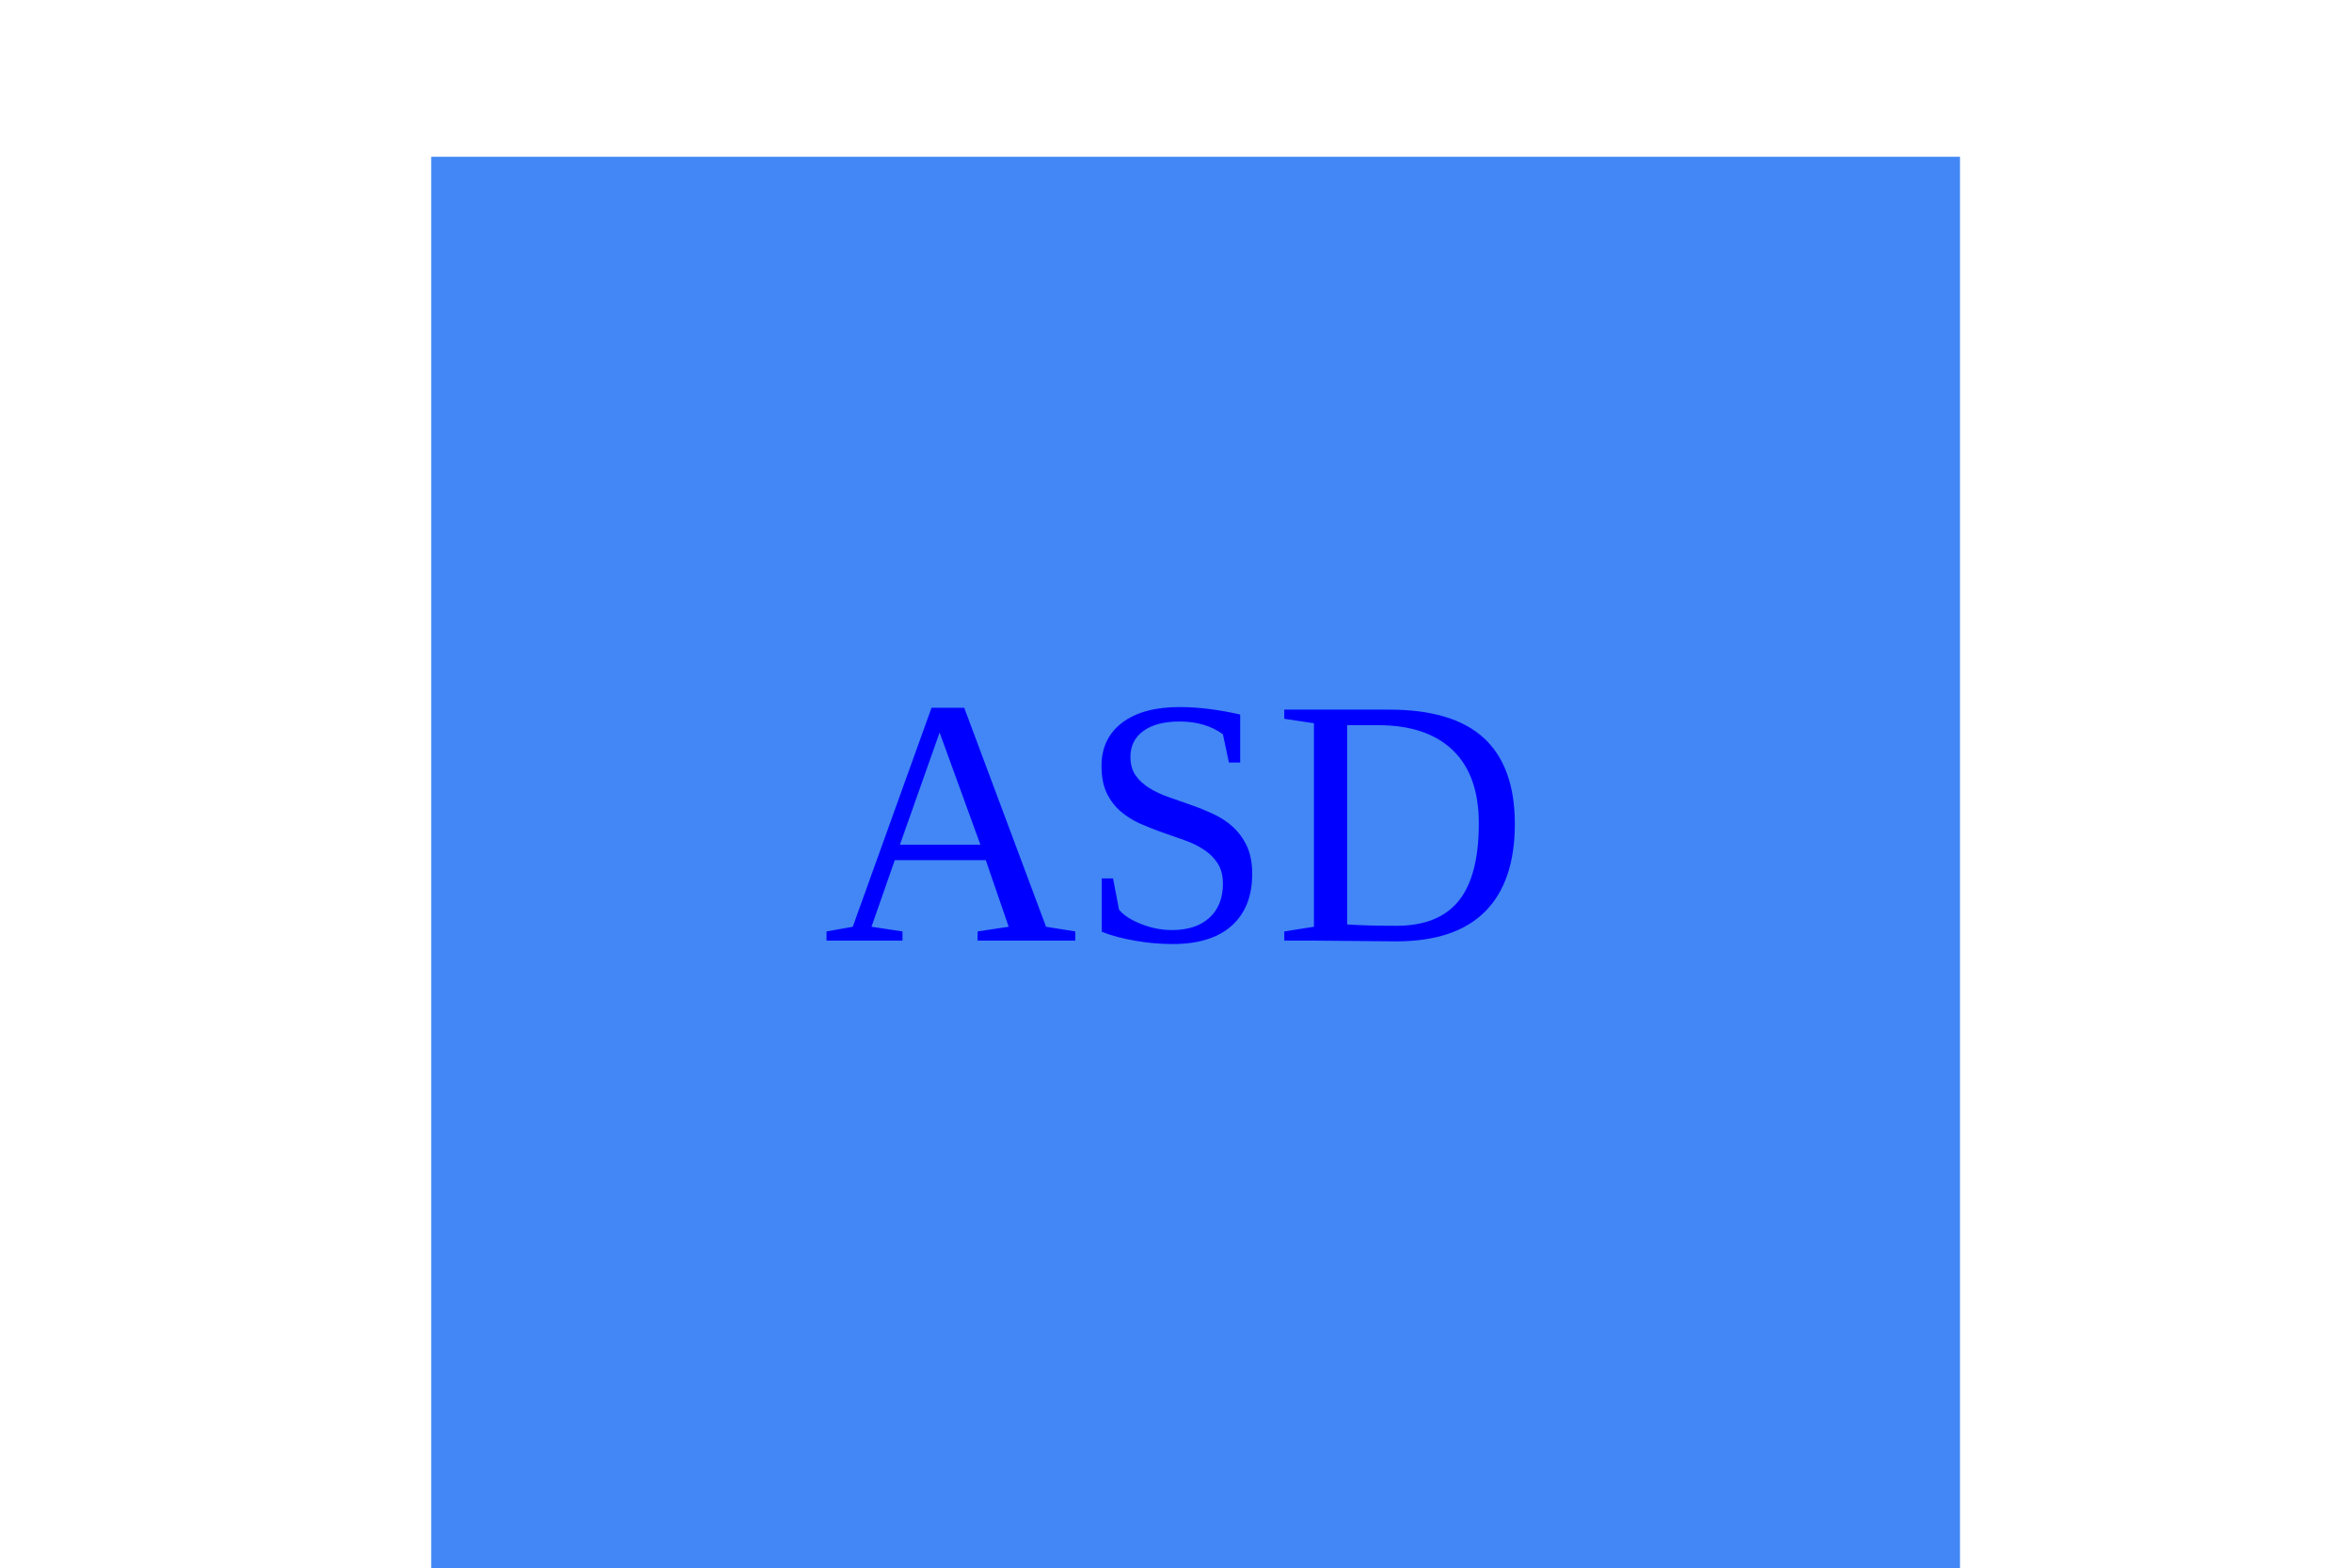
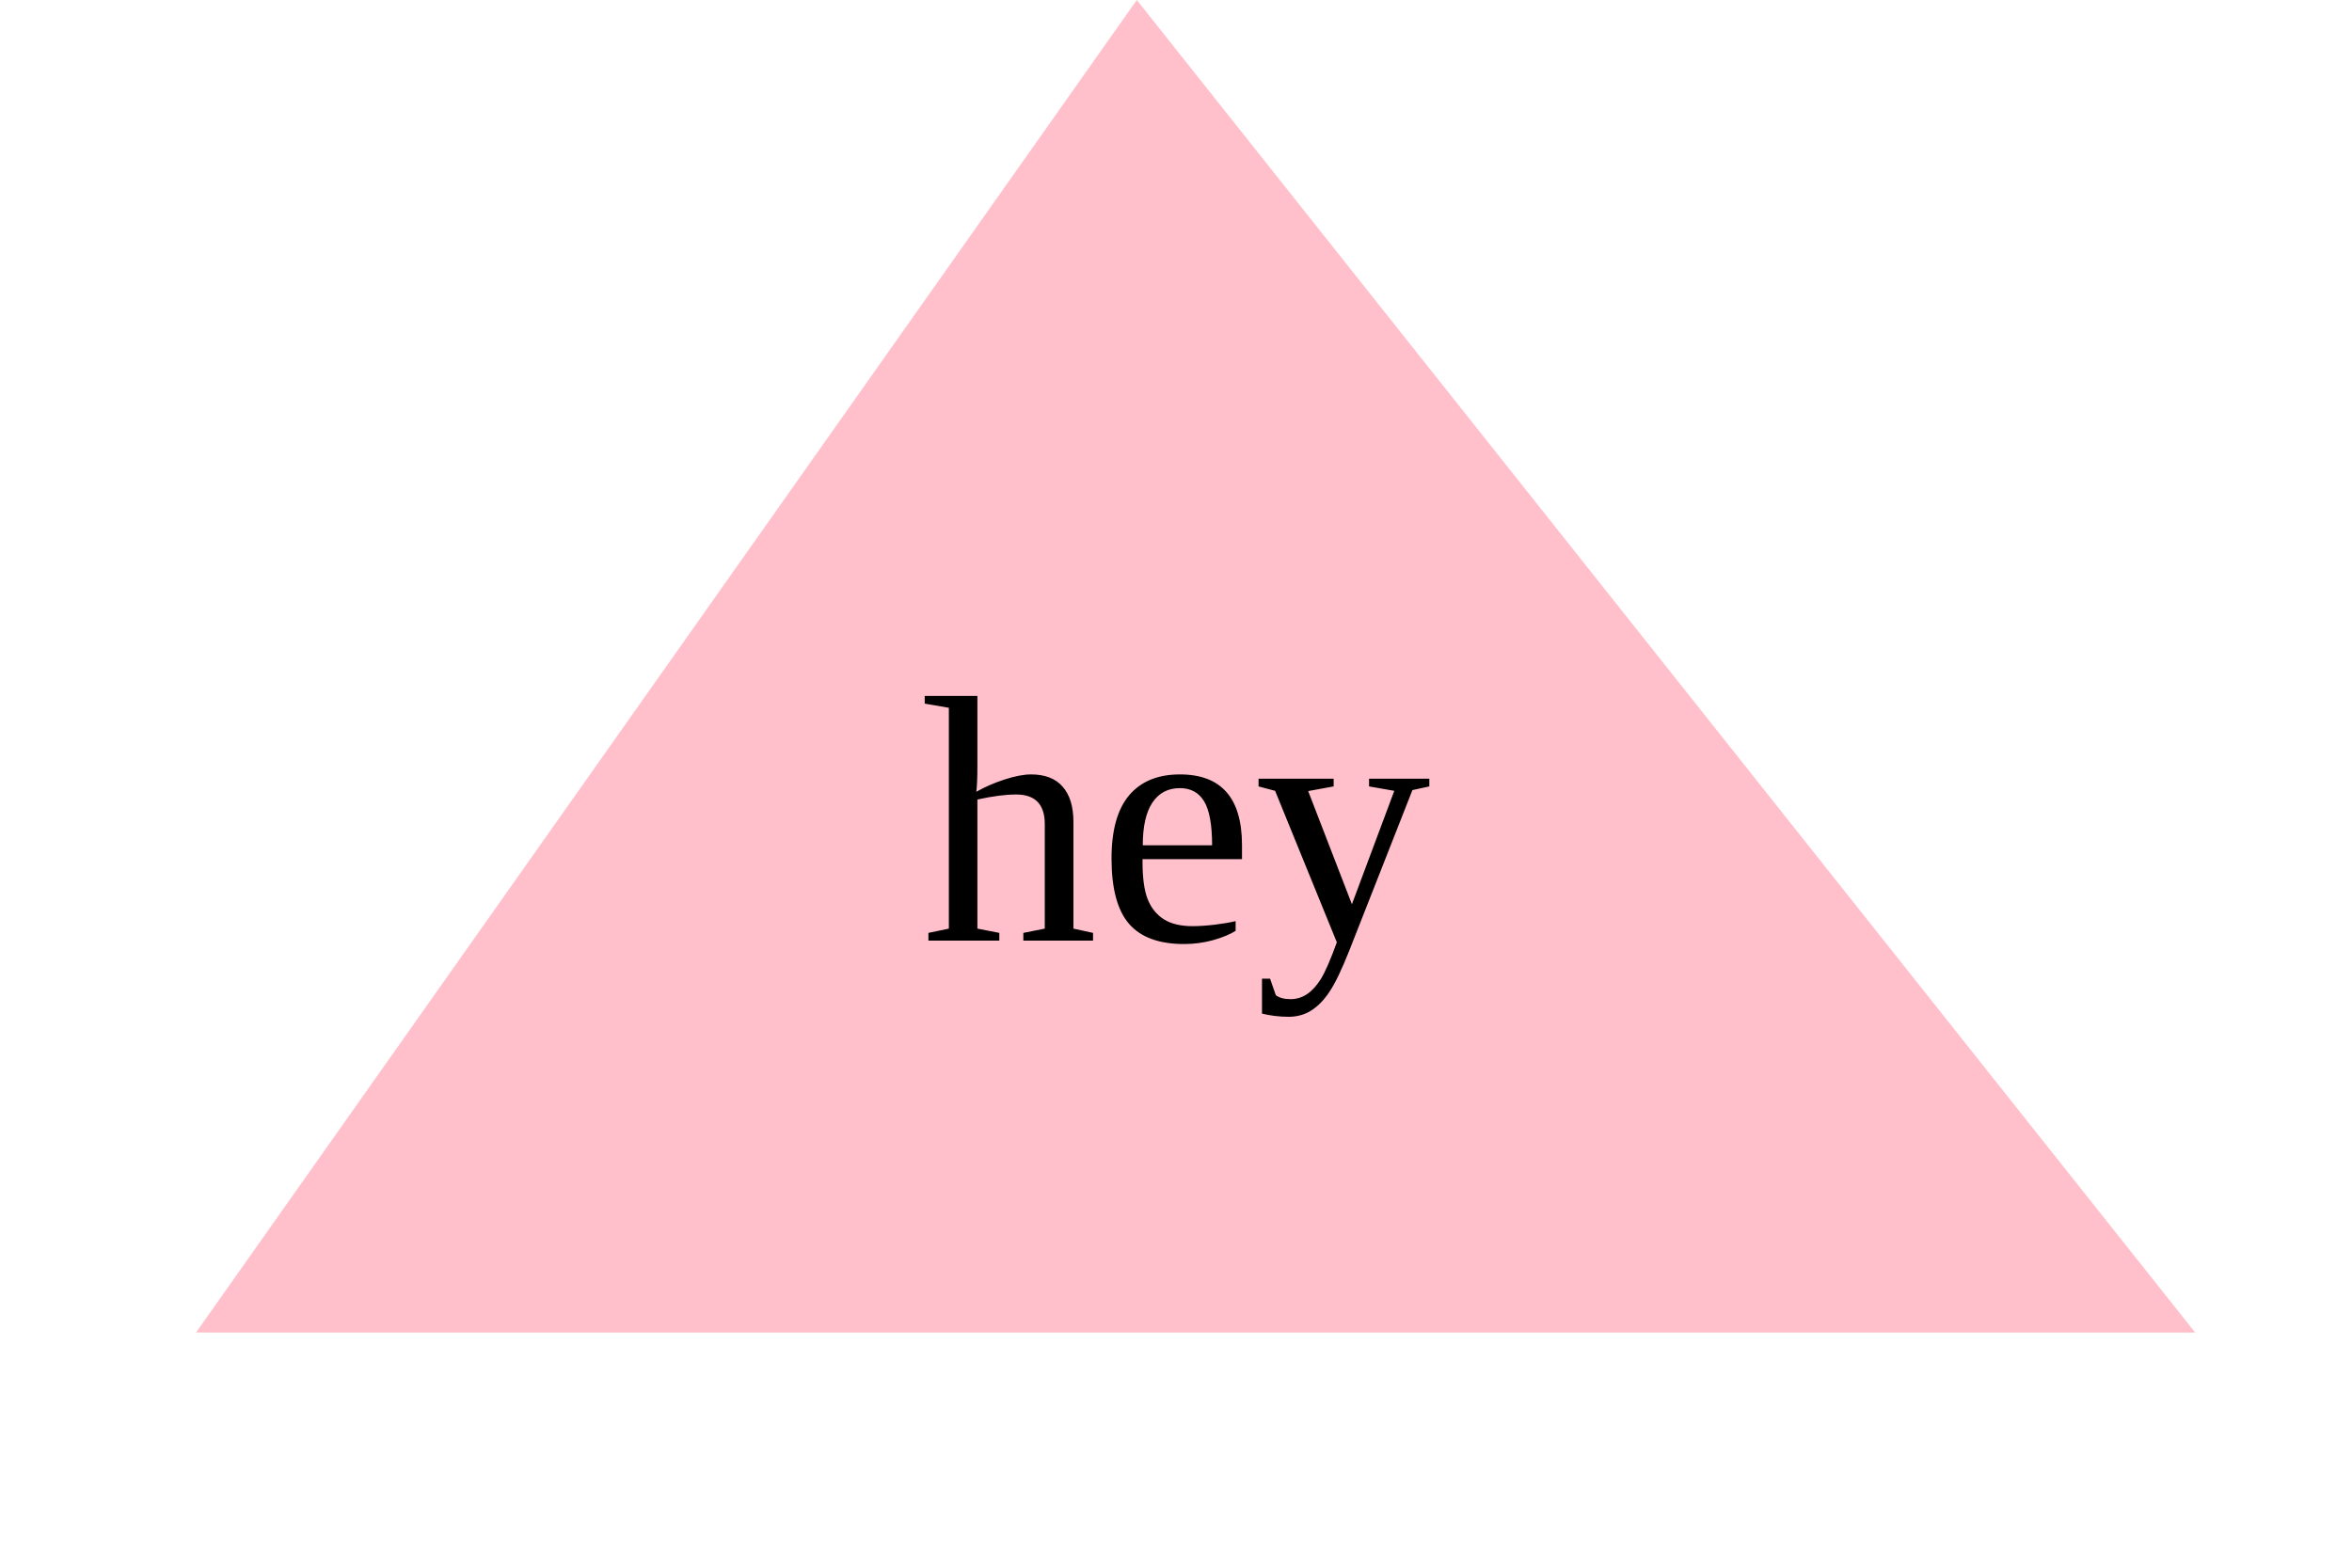
<svg xmlns="http://www.w3.org/2000/svg" version="1.1" width="300" height="200">
-   <rect x="55" y="20" width="65%" height="100%" fill="#4287f5" />
-   <text x="150" y="120" font-size="45" text-anchor="middle" fill="blue"> ASD</text>
+   <polygon points="145 0, 280 170, 25 170" fill="pink" />
+   <text x="150" y="120" font-size="45" text-anchor="middle" fill="black"> 
+ hey</text>
</svg>
